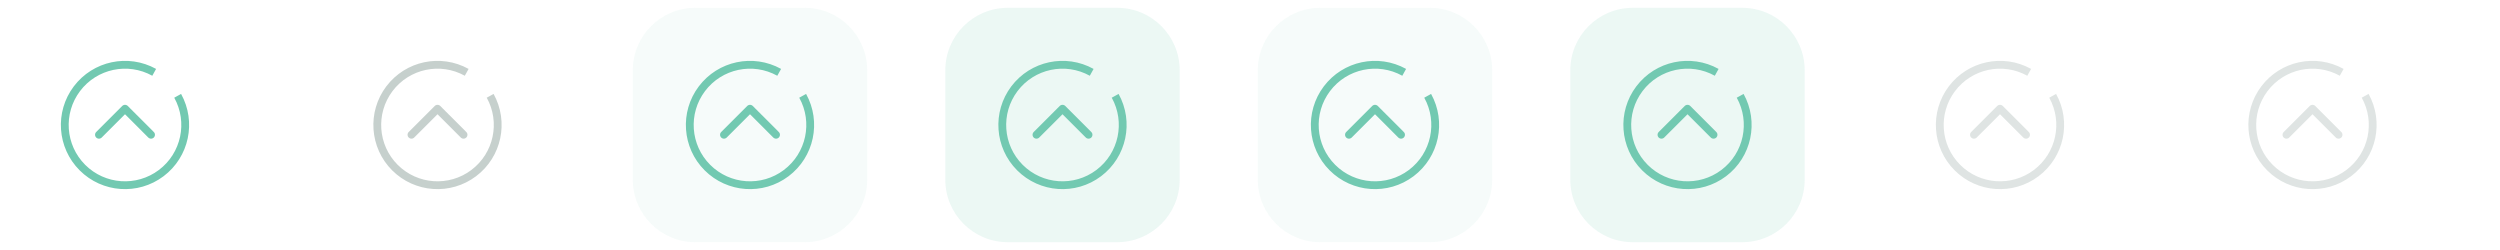
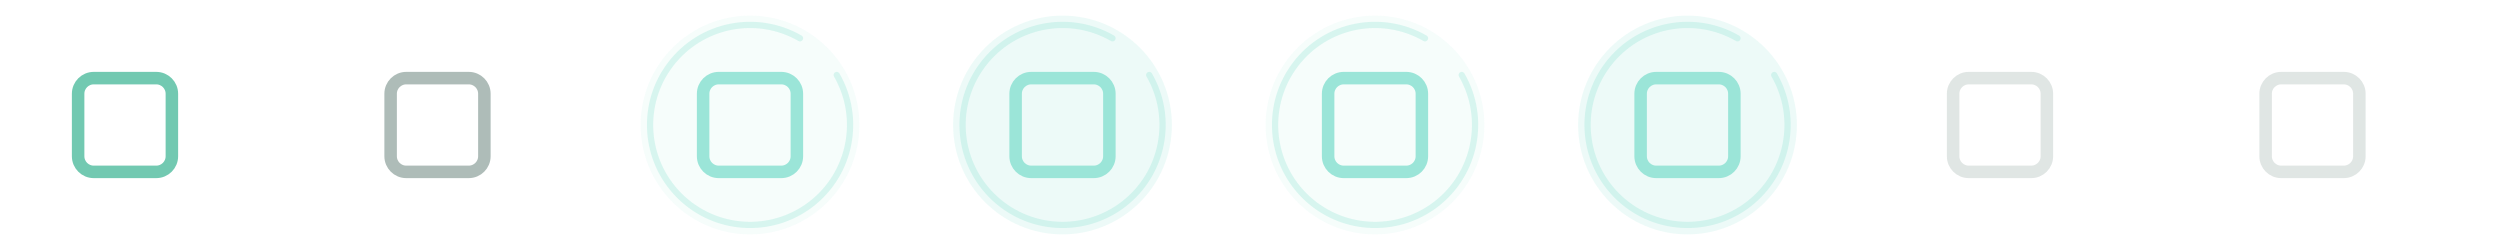
<svg xmlns="http://www.w3.org/2000/svg" width="320" height="32" viewBox="0 0 320 32">
  <g id="active-center" transform="translate(0 0)">
    <rect width="32" height="32" fill="#000000" opacity="0" />
-     <g id="active-glyph" opacity="1">
-       <g transform="translate(6 6) scale(0.8333333)" fill="none" stroke="#72c9b1" stroke-width="1.2">
-         <path stroke-linecap="butt" d="M20.09 7.516A9.25 9.25 0 1 1 16.485 3.91" />
-         <path stroke-linecap="round" stroke-linejoin="round" d="M8 13.5 12 9.5 16 13.5" />
-       </g>
+     <g id="active-glyph" fill="none" stroke="#72c9b1" stroke-width="1.6" stroke-linecap="round" stroke-linejoin="round" opacity="1">
+       <rect x="10" y="10" width="12" height="12" rx="2" />
    </g>
  </g>
  <g id="inactive-center" transform="translate(40 0)">
    <rect width="32" height="32" fill="#000000" opacity="0" />
-     <g id="inactive-glyph" opacity="0.7">
-       <g transform="translate(6 6) scale(0.8333333)" fill="none" stroke="#aebcb8" stroke-width="1.2">
-         <path stroke-linecap="butt" d="M20.09 7.516A9.25 9.25 0 1 1 16.485 3.91" />
-         <path stroke-linecap="round" stroke-linejoin="round" d="M8 13.5 12 9.5 16 13.5" />
-       </g>
+     <g id="inactive-glyph" fill="none" stroke="#aebcb8" stroke-width="1.6" stroke-linecap="round" stroke-linejoin="round" opacity="1">
+       <rect x="10" y="10" width="12" height="12" rx="2" />
    </g>
  </g>
  <g id="hover-center" transform="translate(80 0)">
    <rect width="32" height="32" fill="#000000" opacity="0" />
-     <rect x="1" y="1" width="30" height="30" rx="8" fill="#72c9b1" opacity="0.07" />
-     <g id="hover-glyph" opacity="1">
-       <g transform="translate(6 6) scale(0.8333333)" fill="none" stroke="#72c9b1" stroke-width="1.2">
-         <path stroke-linecap="butt" d="M20.09 7.516A9.25 9.25 0 1 1 16.485 3.91" />
-         <path stroke-linecap="round" stroke-linejoin="round" d="M8 13.5 12 9.5 16 13.5" />
-       </g>
+     <circle cx="16" cy="16" r="14" fill="#9be5d8" opacity="0.09" />
+     <path d="M27.1 9.6A12.8 12.8 0 1 1 22.4 4.9" fill="none" stroke="#9be5d8" stroke-width="0.8" stroke-linecap="round" opacity="0.34" />
+     <g id="hover-glyph" fill="none" stroke="#9be5d8" stroke-width="1.6" stroke-linecap="round" stroke-linejoin="round" opacity="1">
+       <rect x="10" y="10" width="12" height="12" rx="2" />
    </g>
  </g>
  <g id="pressed-center" transform="translate(120 0)">
    <rect width="32" height="32" fill="#000000" opacity="0" />
-     <rect x="1" y="1" width="30" height="30" rx="8" fill="#72c9b1" opacity="0.14" />
-     <g id="pressed-glyph" opacity="1">
-       <g transform="translate(6 6) scale(0.8333333)" fill="none" stroke="#72c9b1" stroke-width="1.2">
-         <path stroke-linecap="butt" d="M20.09 7.516A9.25 9.25 0 1 1 16.485 3.91" />
-         <path stroke-linecap="round" stroke-linejoin="round" d="M8 13.5 12 9.5 16 13.5" />
-       </g>
+     <circle cx="16" cy="16" r="14" fill="#9be5d8" opacity="0.18" />
+     <path d="M27.1 9.6A12.8 12.8 0 1 1 22.4 4.9" fill="none" stroke="#9be5d8" stroke-width="0.8" stroke-linecap="round" opacity="0.34" />
+     <g id="pressed-glyph" fill="none" stroke="#9be5d8" stroke-width="1.6" stroke-linecap="round" stroke-linejoin="round" opacity="1">
+       <rect x="10" y="10" width="12" height="12" rx="2" />
    </g>
  </g>
  <g id="hover-inactive-center" transform="translate(160 0)">
    <rect width="32" height="32" fill="#000000" opacity="0" />
-     <rect x="1" y="1" width="30" height="30" rx="8" fill="#72c9b1" opacity="0.07" />
-     <g id="hover-inactive-glyph" opacity="1">
-       <g transform="translate(6 6) scale(0.8333333)" fill="none" stroke="#72c9b1" stroke-width="1.2">
-         <path stroke-linecap="butt" d="M20.09 7.516A9.25 9.25 0 1 1 16.485 3.91" />
-         <path stroke-linecap="round" stroke-linejoin="round" d="M8 13.5 12 9.5 16 13.5" />
-       </g>
+     <circle cx="16" cy="16" r="14" fill="#9be5d8" opacity="0.09" />
+     <path d="M27.1 9.6A12.8 12.8 0 1 1 22.4 4.9" fill="none" stroke="#9be5d8" stroke-width="0.8" stroke-linecap="round" opacity="0.34" />
+     <g id="hover-inactive-glyph" fill="none" stroke="#9be5d8" stroke-width="1.6" stroke-linecap="round" stroke-linejoin="round" opacity="1">
+       <rect x="10" y="10" width="12" height="12" rx="2" />
    </g>
  </g>
  <g id="pressed-inactive-center" transform="translate(200 0)">
    <rect width="32" height="32" fill="#000000" opacity="0" />
-     <rect x="1" y="1" width="30" height="30" rx="8" fill="#72c9b1" opacity="0.14" />
-     <g id="pressed-inactive-glyph" opacity="1">
-       <g transform="translate(6 6) scale(0.8333333)" fill="none" stroke="#72c9b1" stroke-width="1.2">
-         <path stroke-linecap="butt" d="M20.09 7.516A9.25 9.25 0 1 1 16.485 3.91" />
-         <path stroke-linecap="round" stroke-linejoin="round" d="M8 13.5 12 9.5 16 13.5" />
-       </g>
+     <circle cx="16" cy="16" r="14" fill="#9be5d8" opacity="0.18" />
+     <path d="M27.1 9.6A12.8 12.8 0 1 1 22.4 4.9" fill="none" stroke="#9be5d8" stroke-width="0.8" stroke-linecap="round" opacity="0.34" />
+     <g id="pressed-inactive-glyph" fill="none" stroke="#9be5d8" stroke-width="1.6" stroke-linecap="round" stroke-linejoin="round" opacity="1">
+       <rect x="10" y="10" width="12" height="12" rx="2" />
    </g>
  </g>
  <g id="deactivated-center" transform="translate(240 0)">
    <rect width="32" height="32" fill="#000000" opacity="0" />
-     <g id="deactivated-glyph" opacity="0.4">
-       <g transform="translate(6 6) scale(0.8333333)" fill="none" stroke="#aebcb8" stroke-width="1.2">
-         <path stroke-linecap="butt" d="M20.09 7.516A9.25 9.25 0 1 1 16.485 3.91" />
-         <path stroke-linecap="round" stroke-linejoin="round" d="M8 13.5 12 9.5 16 13.5" />
-       </g>
+     <g id="deactivated-glyph" fill="none" stroke="#aebcb8" stroke-width="1.6" stroke-linecap="round" stroke-linejoin="round" opacity="0.38">
+       <rect x="10" y="10" width="12" height="12" rx="2" />
    </g>
  </g>
  <g id="deactivated-inactive-center" transform="translate(280 0)">
    <rect width="32" height="32" fill="#000000" opacity="0" />
-     <g id="deactivated-inactive-glyph" opacity="0.4">
-       <g transform="translate(6 6) scale(0.8333333)" fill="none" stroke="#aebcb8" stroke-width="1.2">
-         <path stroke-linecap="butt" d="M20.09 7.516A9.25 9.25 0 1 1 16.485 3.91" />
-         <path stroke-linecap="round" stroke-linejoin="round" d="M8 13.5 12 9.5 16 13.5" />
-       </g>
+     <g id="deactivated-inactive-glyph" fill="none" stroke="#aebcb8" stroke-width="1.6" stroke-linecap="round" stroke-linejoin="round" opacity="0.38">
+       <rect x="10" y="10" width="12" height="12" rx="2" />
    </g>
  </g>
</svg>
